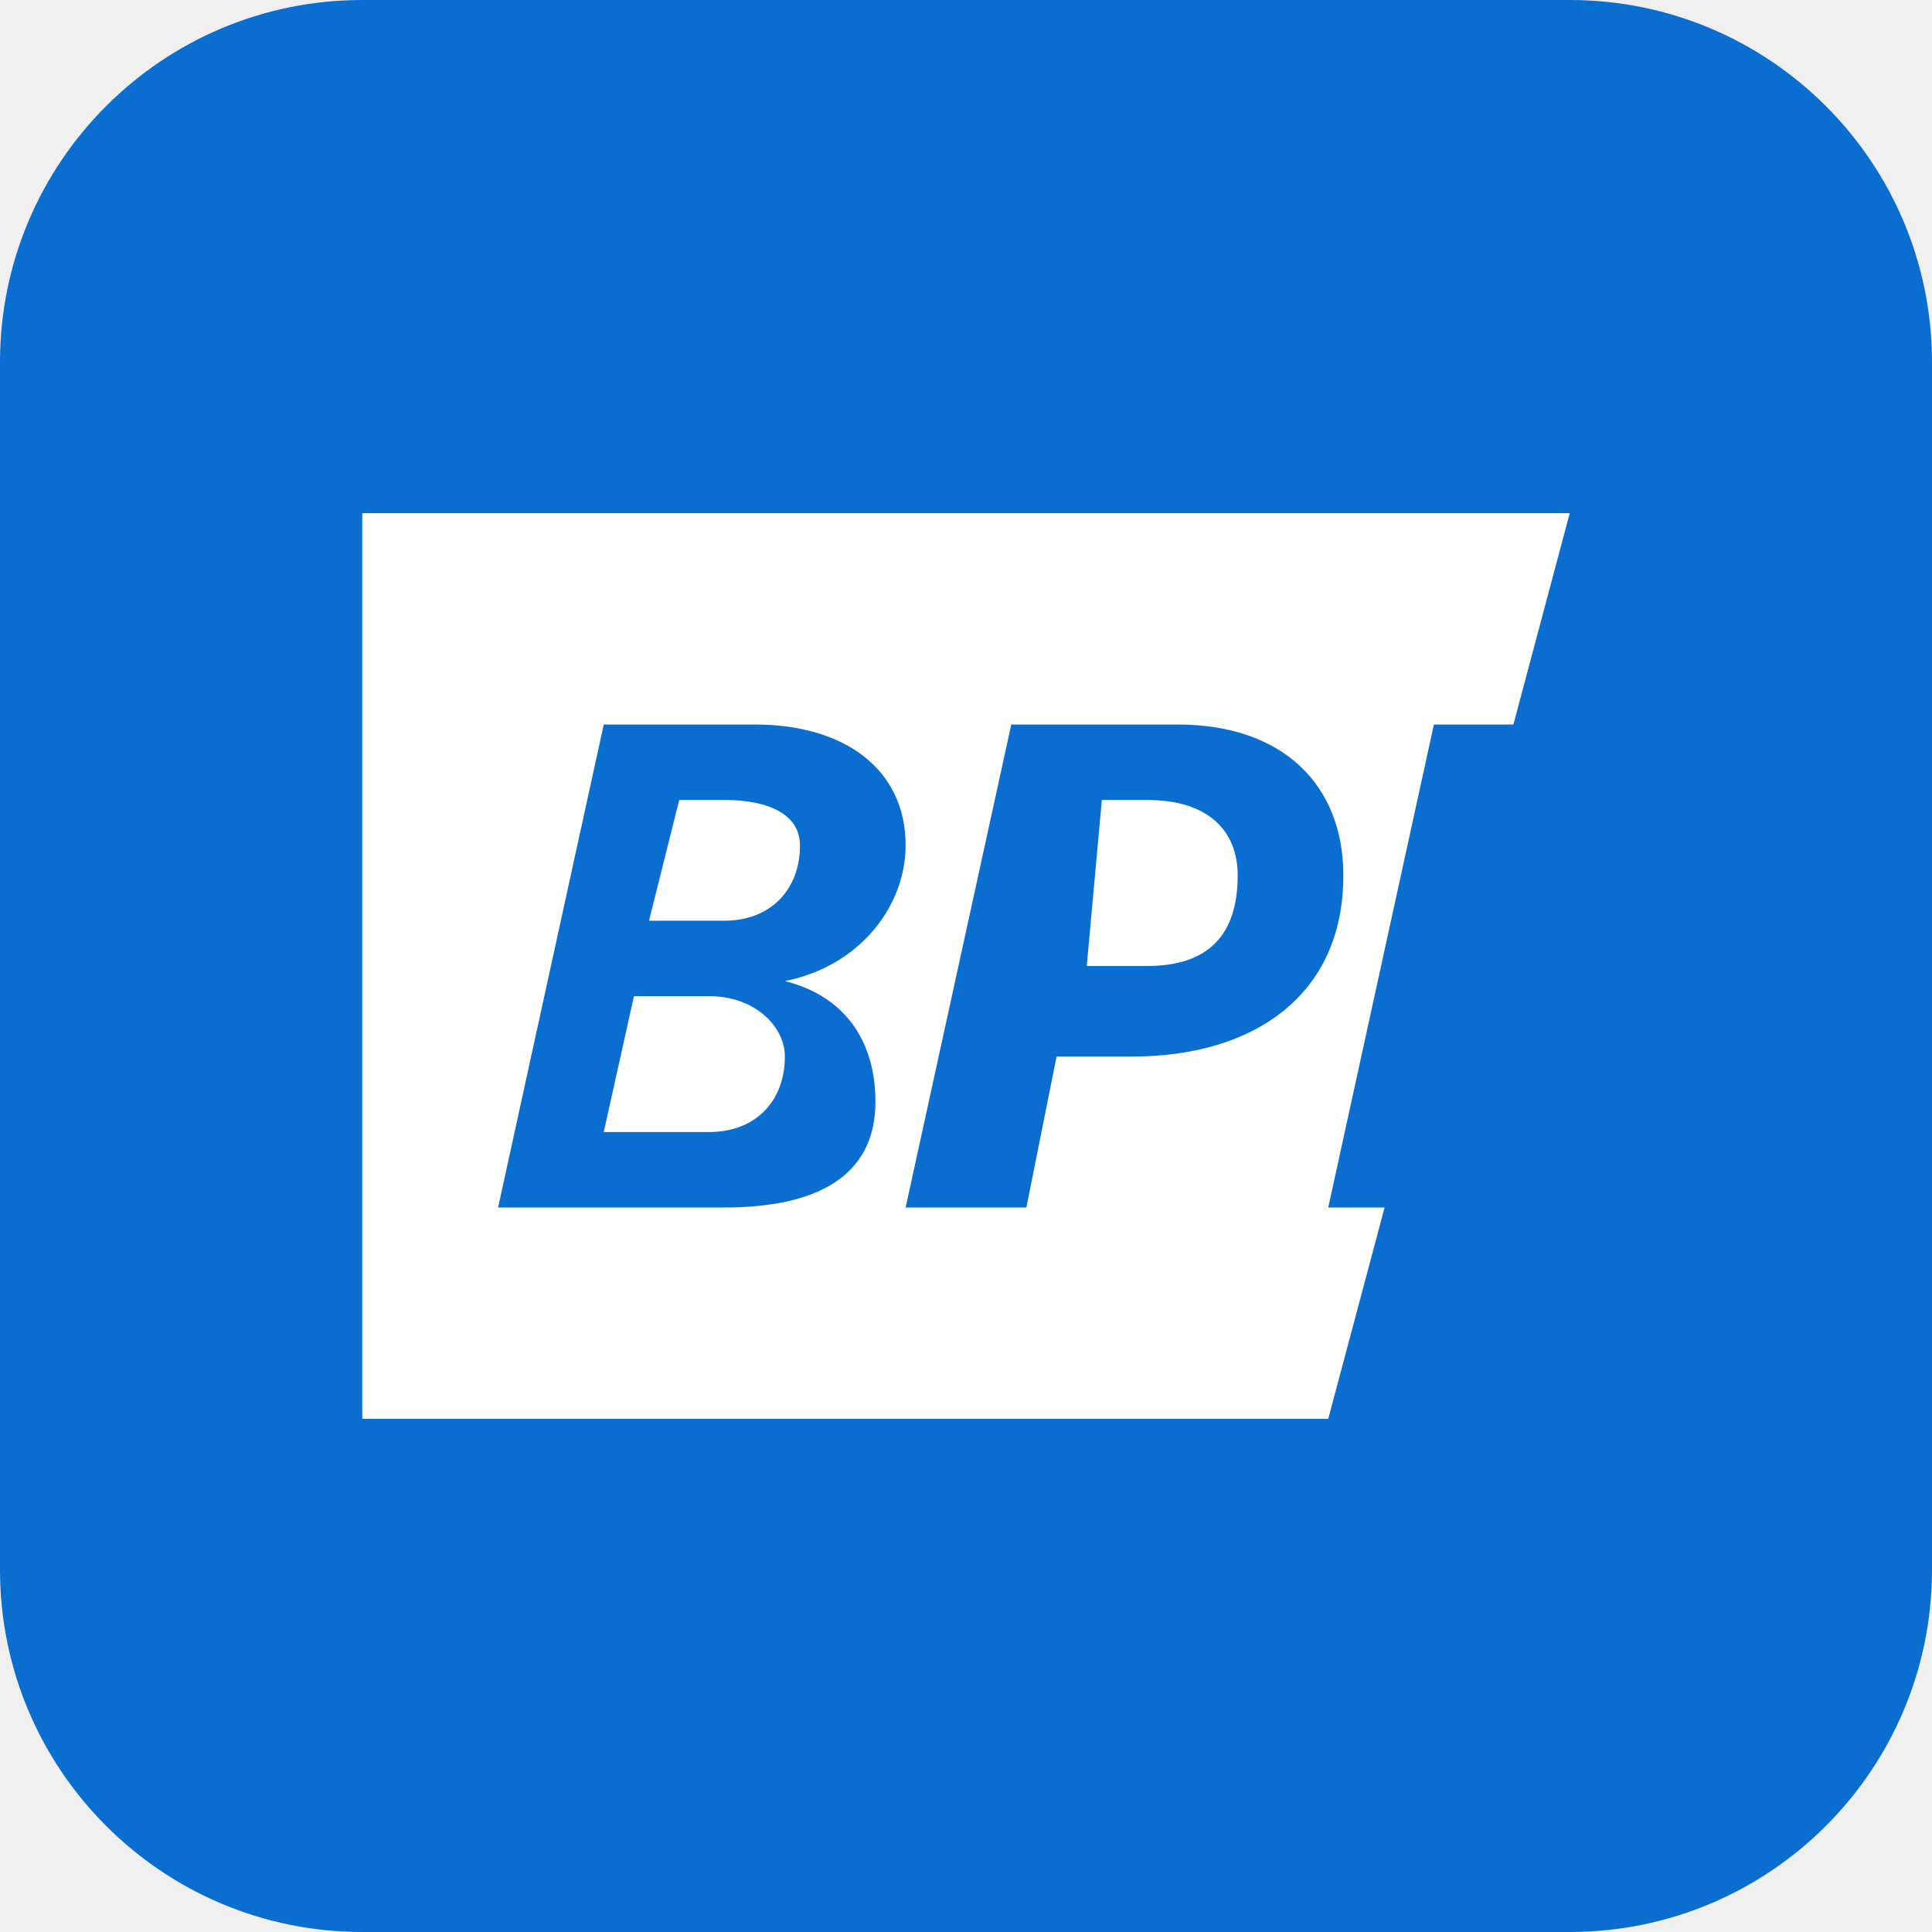
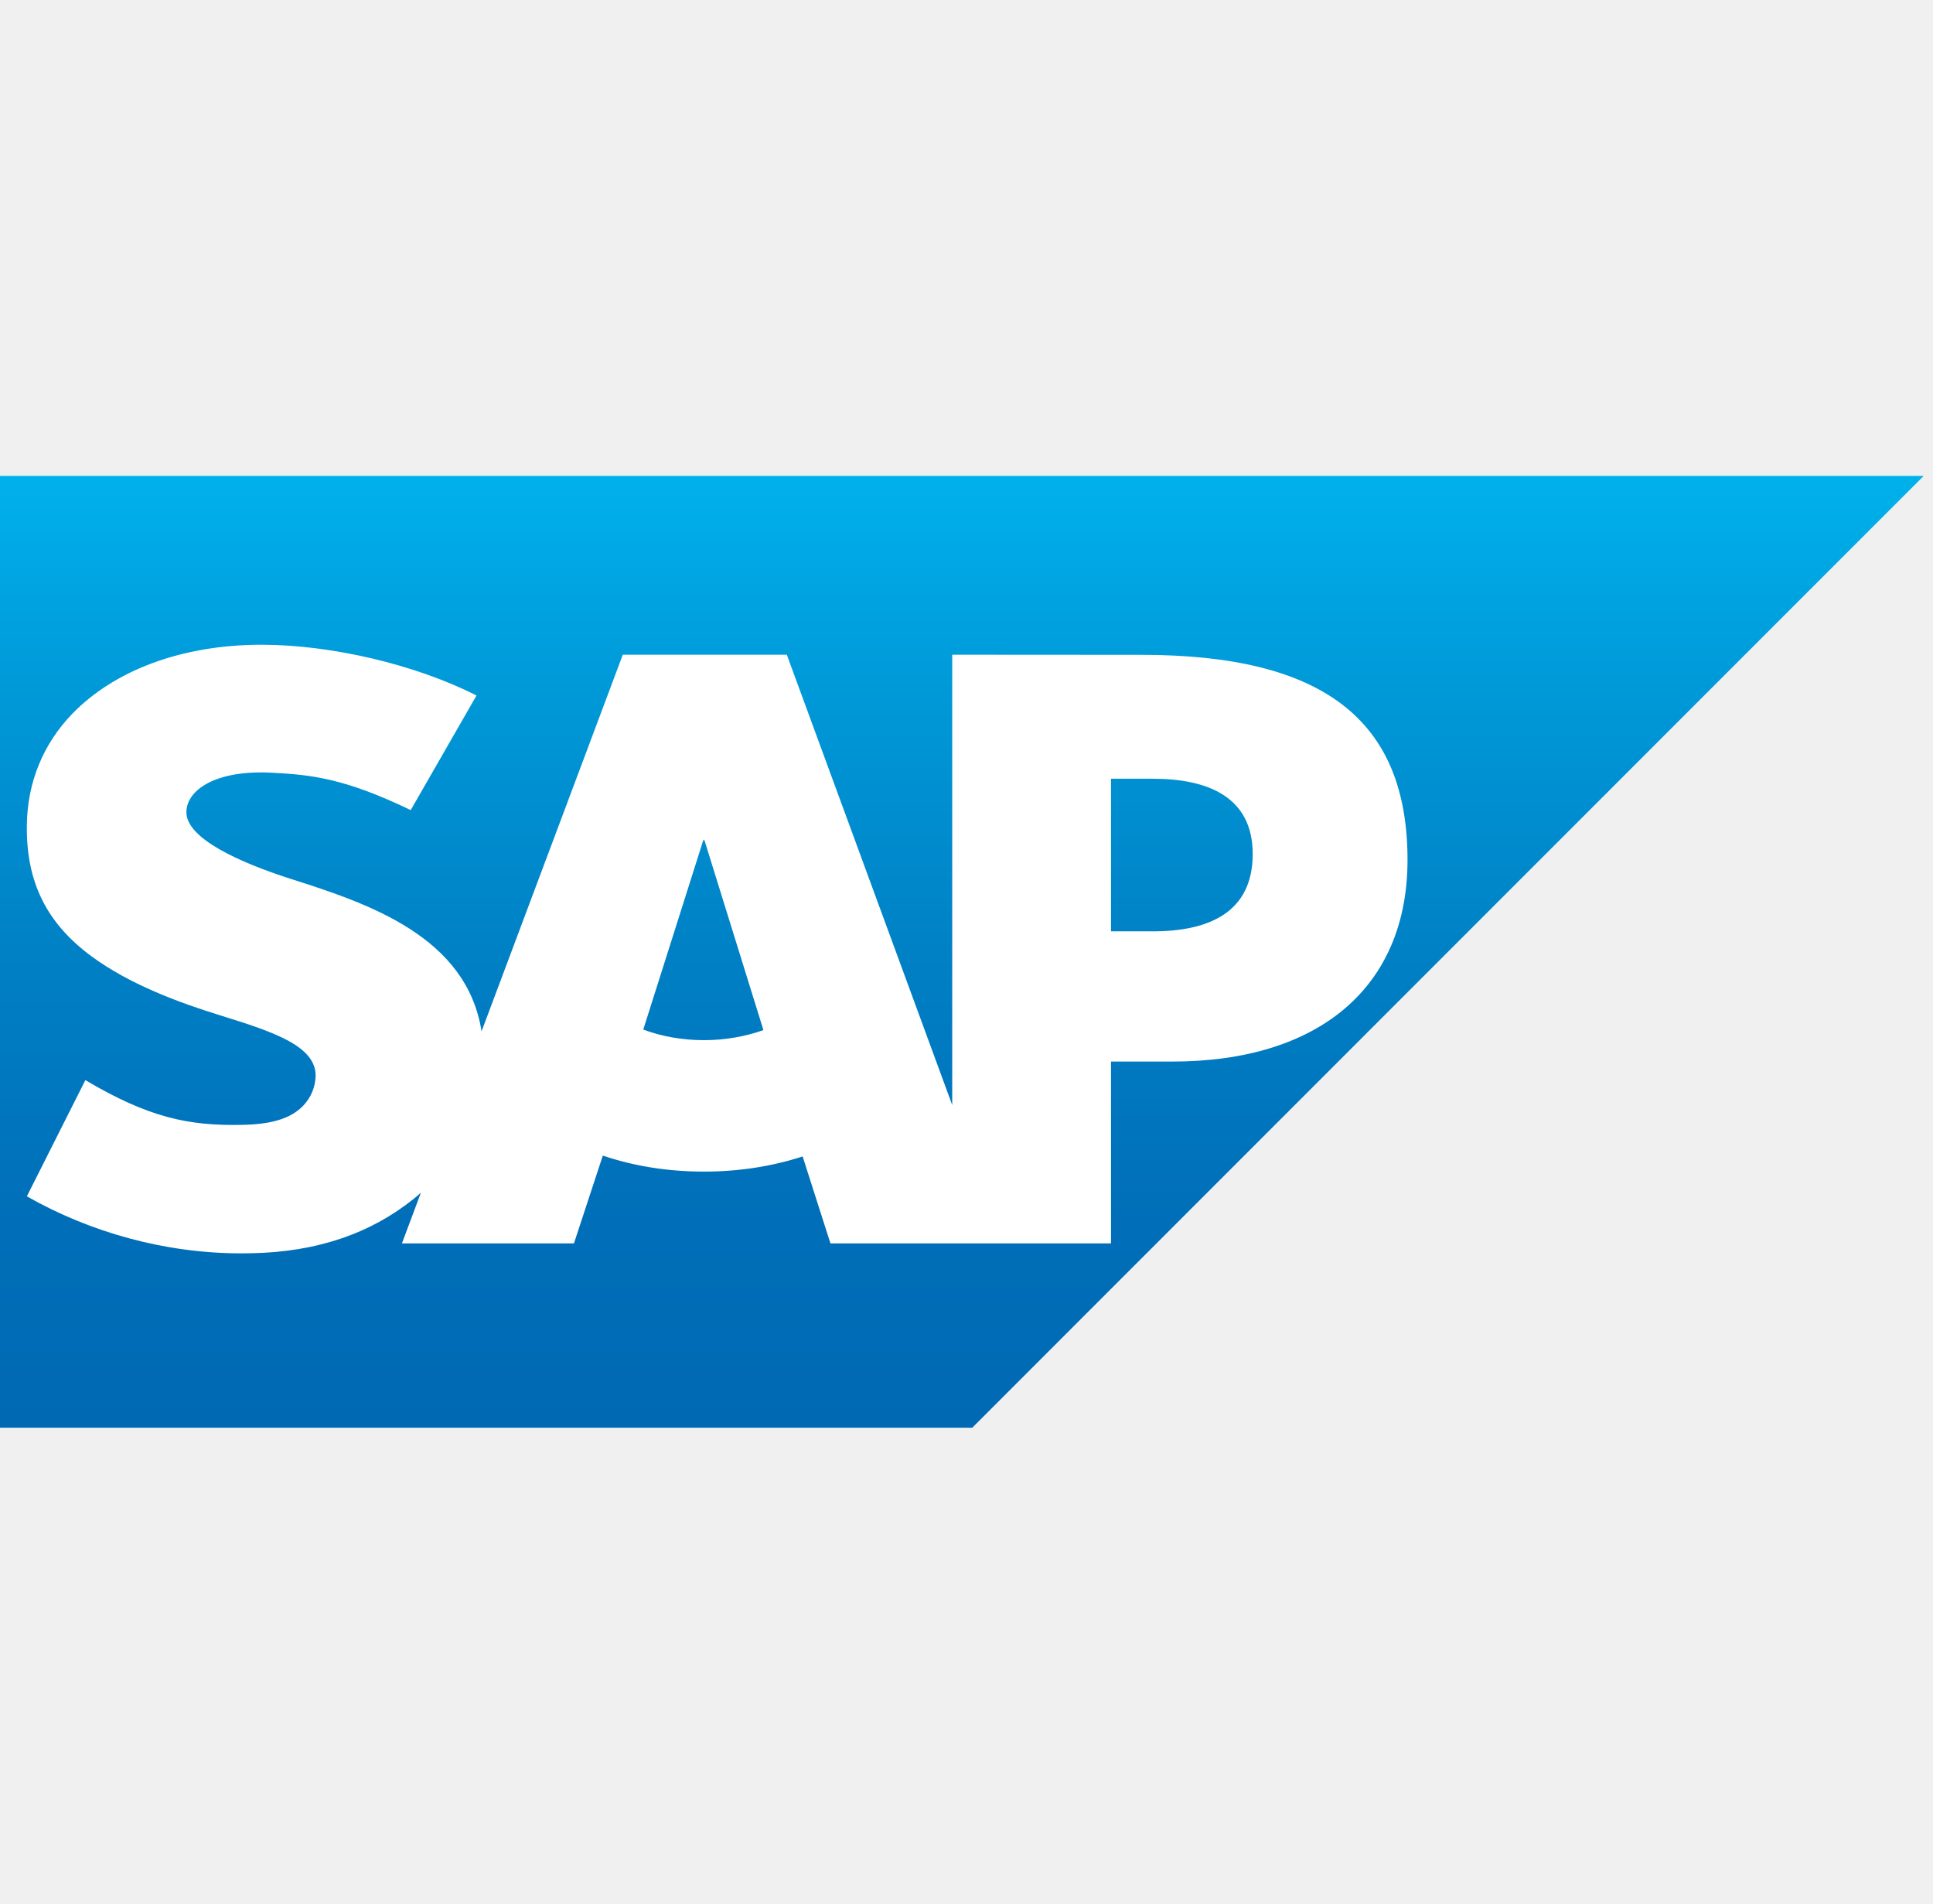
- <svg xmlns="http://www.w3.org/2000/svg" width="128" height="128" viewBox="0 0 128 128" fill="none">
-   <rect width="128" height="128" rx="24" fill="#0A6ED1" />
-   <path d="M24 34H104L88 94H24V34Z" fill="#FFFFFF" />
-   <path d="M33 80L40 48H50C56 48 60 51 60 56C60 60 57 64 52 65C56 66 58 69 58 73C58 78 54 80 48 80H33ZM43 61H48C51 61 53 59 53 56C53 54 51 53 48 53H45L43 61ZM40 75H47C50 75 52 73 52 70C52 68 50 66 47 66H42L40 75Z" fill="#0A6ED1" />
-   <path d="M60 80L67 48H78C85 48 89 52 89 58C89 66 83 70 75 70H70L68 80H60ZM72 64H76C80 64 82 62 82 58C82 55 80 53 76 53H73L72 64Z" fill="#0A6ED1" />
-   <path d="M88 80L95 48H102L95 80H88Z" fill="#0A6ED1" />
+ <svg xmlns="http://www.w3.org/2000/svg" width="130" height="128" viewBox="0 0 130 128" fill="none">
+   <g clip-path="url(#clip0_8608_80109)">
+     <path fill-rule="evenodd" clip-rule="evenodd" d="M0 96H65.385L129.374 32H0V96Z" fill="url(#paint0_linear_8608_80109)" />
+     <path fill-rule="evenodd" clip-rule="evenodd" d="M76.775 44.031L64.04 44.023V74.303L52.915 44.023H41.885L32.386 69.345C31.375 62.96 24.77 60.755 19.573 59.102C16.142 58.001 12.502 56.38 12.535 54.589C12.564 53.118 14.488 51.753 18.301 51.958C20.864 52.094 23.124 52.301 27.622 54.47L32.046 46.766C27.94 44.677 22.267 43.357 17.619 43.352H17.592C12.172 43.352 7.654 45.108 4.854 48.002C2.902 50.024 1.851 52.591 1.807 55.431C1.736 59.338 3.169 62.111 6.18 64.321C8.722 66.186 11.974 67.394 14.84 68.282C18.375 69.378 21.261 70.33 21.227 72.361C21.201 73.1 20.921 73.79 20.389 74.35C19.509 75.258 18.154 75.6 16.284 75.635C12.678 75.711 10.002 75.146 5.74 72.628L1.807 80.441C6.057 82.858 11.089 84.275 16.224 84.275L16.884 84.268C21.354 84.188 24.961 82.914 27.842 80.594C28.008 80.463 28.156 80.329 28.309 80.193L27.031 83.604H38.6L40.542 77.7C42.574 78.394 44.886 78.778 47.342 78.778C49.732 78.778 51.983 78.411 53.979 77.757L55.85 83.604H74.717V71.379H78.831C88.778 71.379 94.66 66.313 94.66 57.825C94.66 48.37 88.945 44.031 76.774 44.031L76.775 44.031ZM47.343 69.94C45.856 69.94 44.464 69.68 43.262 69.226L47.299 56.491H47.375L51.342 69.263C50.149 69.686 48.789 69.94 47.343 69.94H47.343ZM77.523 62.623H74.718V52.361H77.523C81.264 52.361 84.248 53.603 84.248 57.424C84.248 61.377 81.264 62.623 77.523 62.623Z" fill="white" />
+   </g>
+   <defs>
+     <linearGradient id="paint0_linear_8608_80109" x1="64.687" y1="32" x2="64.687" y2="96" gradientUnits="userSpaceOnUse">
+       <stop stop-color="#00B1EB" />
+       <stop offset="0.212" stop-color="#009AD9" />
+       <stop offset="0.519" stop-color="#007FC4" />
+       <stop offset="0.792" stop-color="#006EB8" />
+       <stop offset="1" stop-color="#0069B4" />
+     </linearGradient>
+     <clipPath id="clip0_8608_80109">
+       <rect width="129.374" height="64" fill="white" transform="translate(0 32)" />
+     </clipPath>
+   </defs>
</svg>
